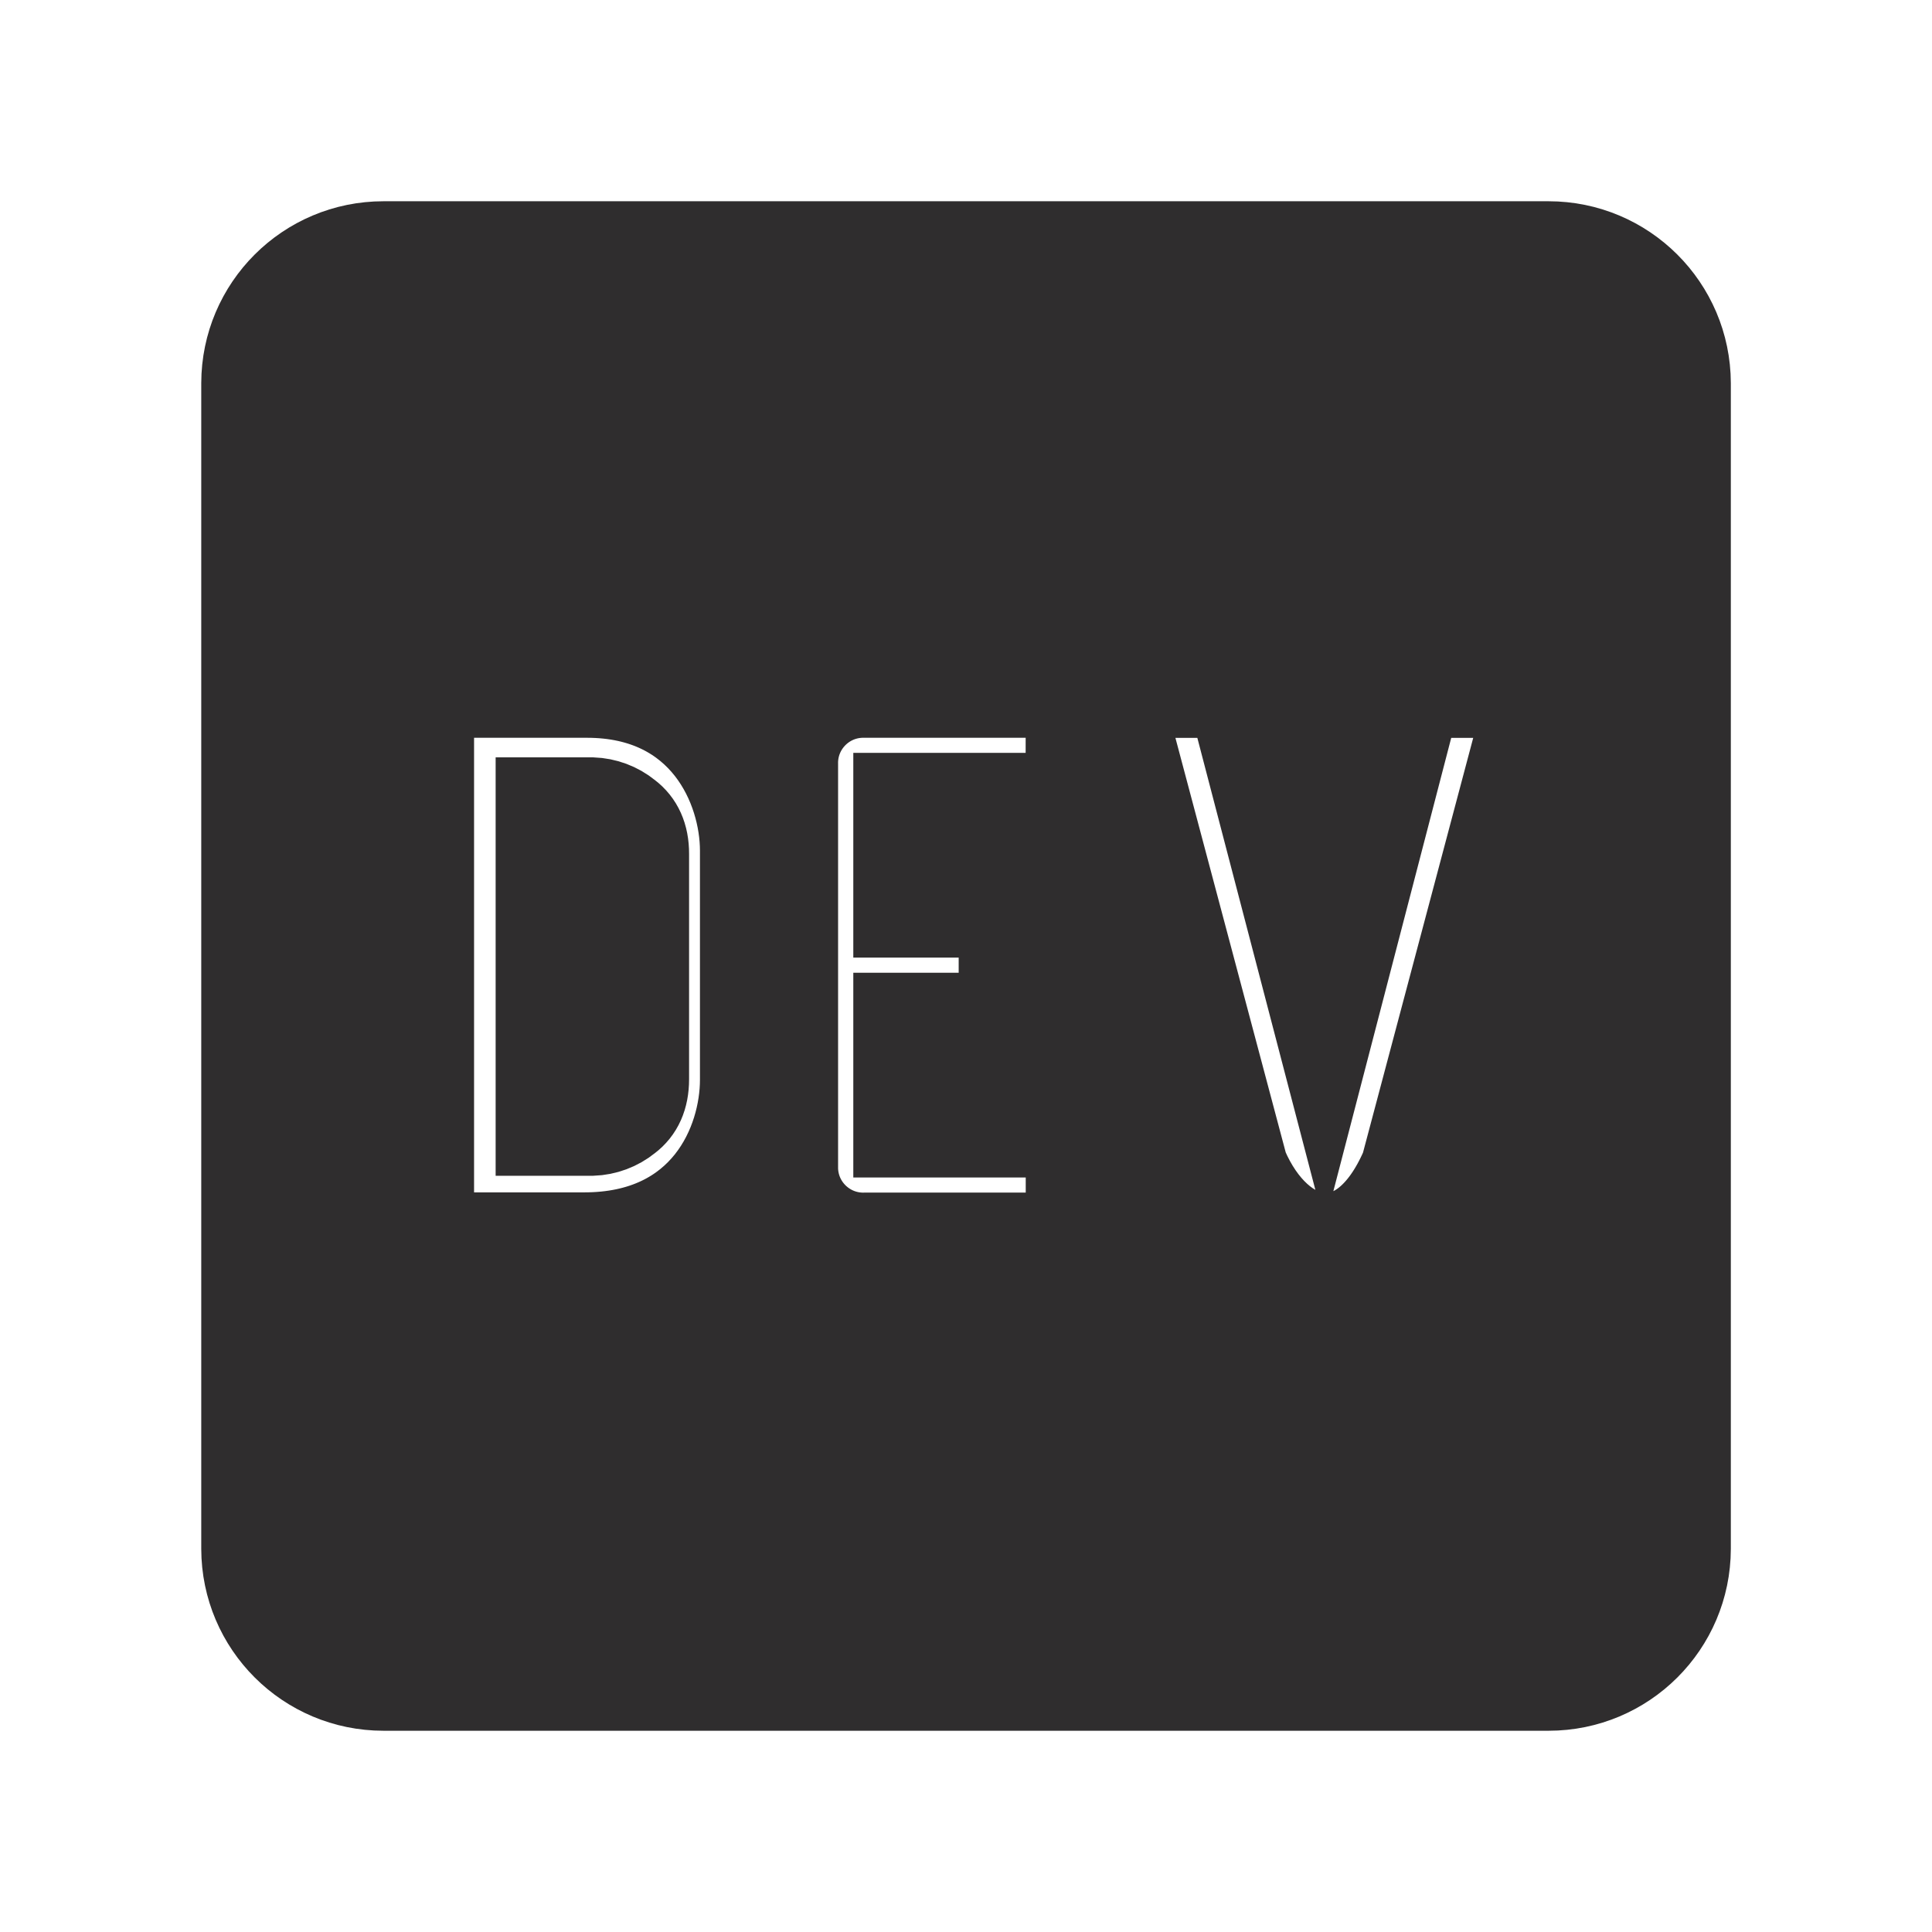
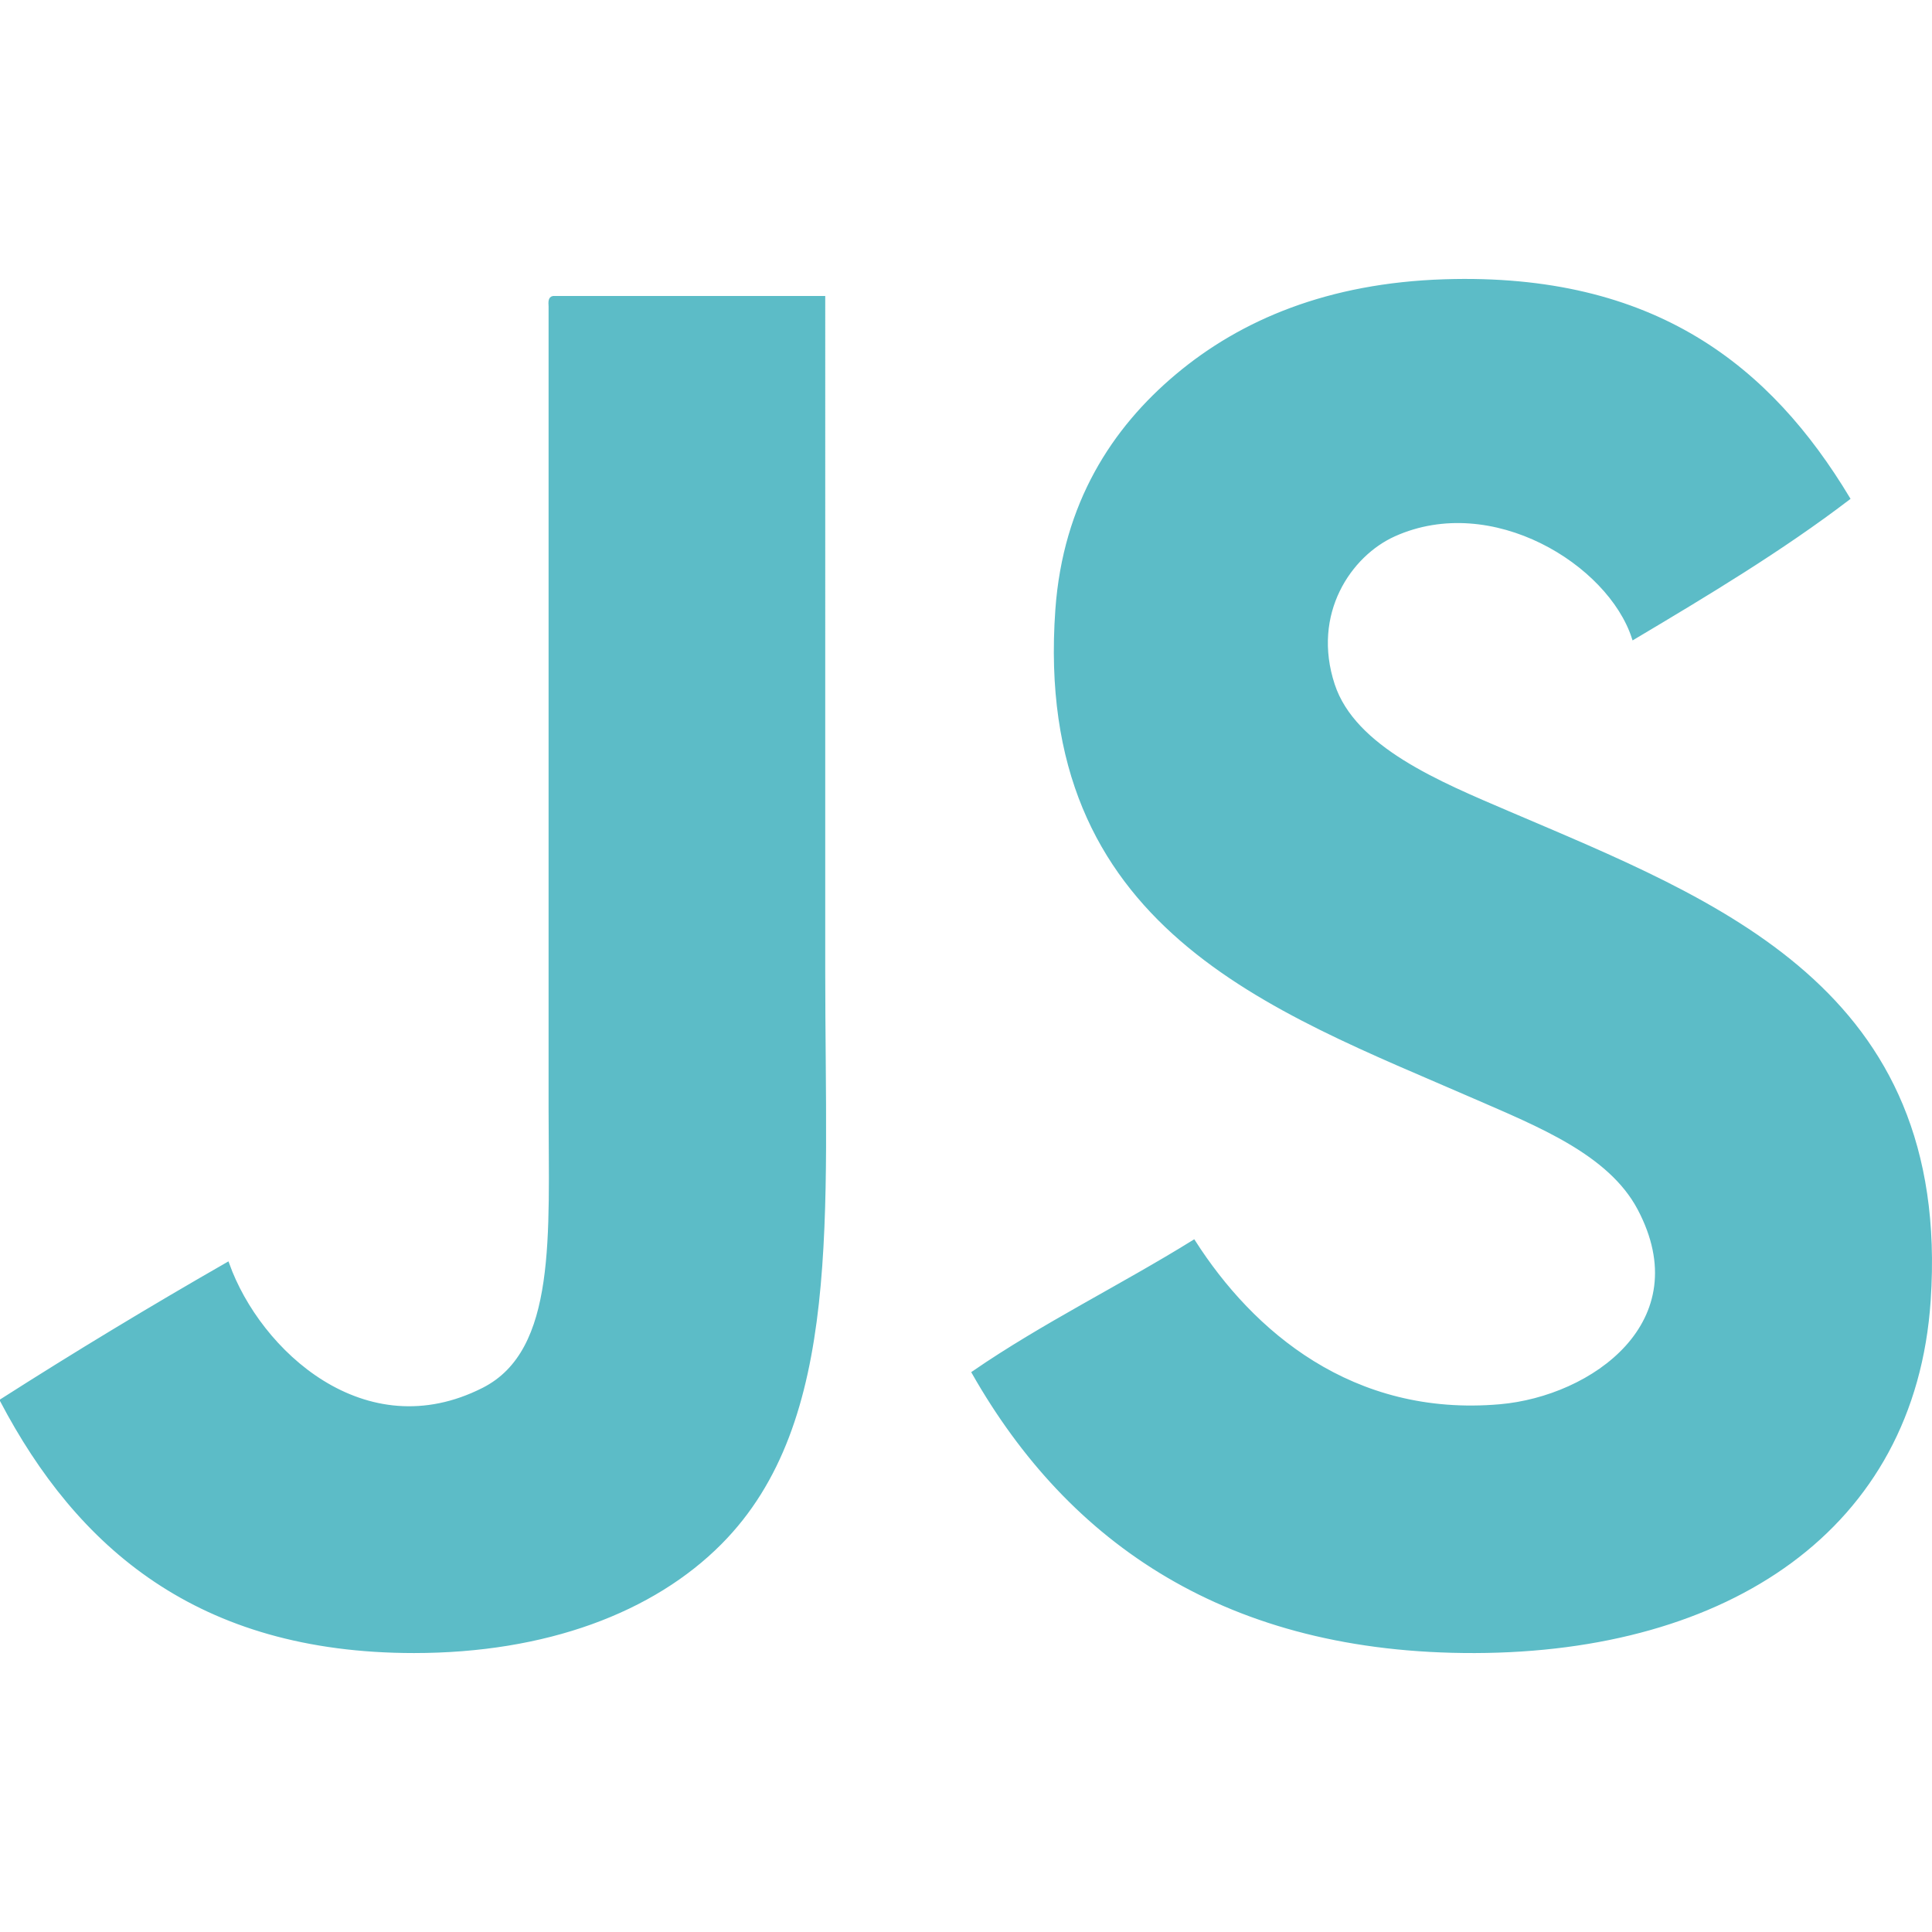
- <svg xmlns="http://www.w3.org/2000/svg" fill="#2F2D2E" width="800px" height="800px" viewBox="0 0 24 24" transform="matrix(1, 0, 0, 1, 0, 0)rotate(0)" stroke="#2F2D2E">
+ <svg xmlns="http://www.w3.org/2000/svg" fill="#5cbcc7" version="1.1" width="100px" height="100px" viewBox="0 0 512 512" enable-background="new 0 0 512 512" xml:space="preserve" stroke="#5cbcc7" transform="matrix(1, 0, 0, 1, 0, 0)">
  <g id="SVGRepo_bgCarrier" stroke-width="0" />
  <g id="SVGRepo_tracerCarrier" stroke-linecap="round" stroke-linejoin="round" />
  <g id="SVGRepo_iconCarrier">
-     <path d="M7.826 10.083a.784.784 0 0 0-.468-.175h-.701v4.198h.701a.786.786 0 0 0 .469-.175c.155-.117.233-.292.233-.525v-2.798c.001-.233-.079-.408-.234-.525zM19.236 3H4.764C3.791 3 3.002 3.787 3 4.76v14.48c.002.973.791 1.76 1.764 1.76h14.473c.973 0 1.762-.787 1.764-1.76V4.76A1.765 1.765 0 0 0 19.236 3zM9.195 13.414c0 .755-.466 1.901-1.942 1.898H5.389V8.665h1.903c1.424 0 1.902 1.144 1.903 1.899v2.85zm4.045-3.562H11.1v1.544h1.309v1.188H11.1v1.543h2.142v1.188h-2.498a.813.813 0 0 1-.833-.792V9.497a.813.813 0 0 1 .792-.832h2.539l-.002 1.187zm4.165 4.632c-.531 1.235-1.481.99-1.906 0l-1.548-5.818h1.309l1.193 4.569 1.188-4.569h1.31l-1.546 5.818z" />
+     <g id="5151e0c8492e5103c096af88a51e7e7e">
+       <path display="inline" d="M218.195,257.521c0,64.719,4.624,119.1-27.309,151.283c-17.961,18.105-46.301,28.772-81.17,28.772 c-57.192,0-88.947-27.862-109.215-66.416c19.512-12.459,39.452-24.502,59.775-36.154c8.292,23.188,36.291,49.258,67.888,33.21 c20.027-10.18,17.715-41.04,17.715-74.537c0-69.549,0-149.78,0-212.528c-0.063-1.044-0.125-2.087,0.732-2.214 c23.866,0,47.728,0,71.585,0C218.195,134.832,218.195,198.069,218.195,257.521z M399.727,215.462 c-18.247-7.814-40.928-17.058-46.488-33.952c-6.233-18.934,4.396-34.533,16.231-39.841c26.023-11.688,57.038,7.556,63.463,27.301 c19.583-11.657,39.103-23.384,56.826-36.896c-20.826-34.584-51.354-59.342-107.003-57.561 c-30.64,0.979-53.657,10.652-70.841,25.088c-16.771,14.085-29.721,33.854-31.737,61.989 c-6.025,84.212,56.988,105.708,110.695,129.137c16.93,7.385,35.751,14.842,43.54,29.517c16.061,30.282-12.389,50.26-36.898,52.397 c-39.336,3.427-65.858-19.587-81.175-43.54c-19.133,11.86-39.938,22.045-58.298,34.683c25.537,44.908,67.409,73.98,132.831,73.793 c66.74-0.188,116.219-32.366,120.281-92.977C516.677,262.216,454.956,239.105,399.727,215.462z"> </path>
+     </g>
  </g>
</svg>
